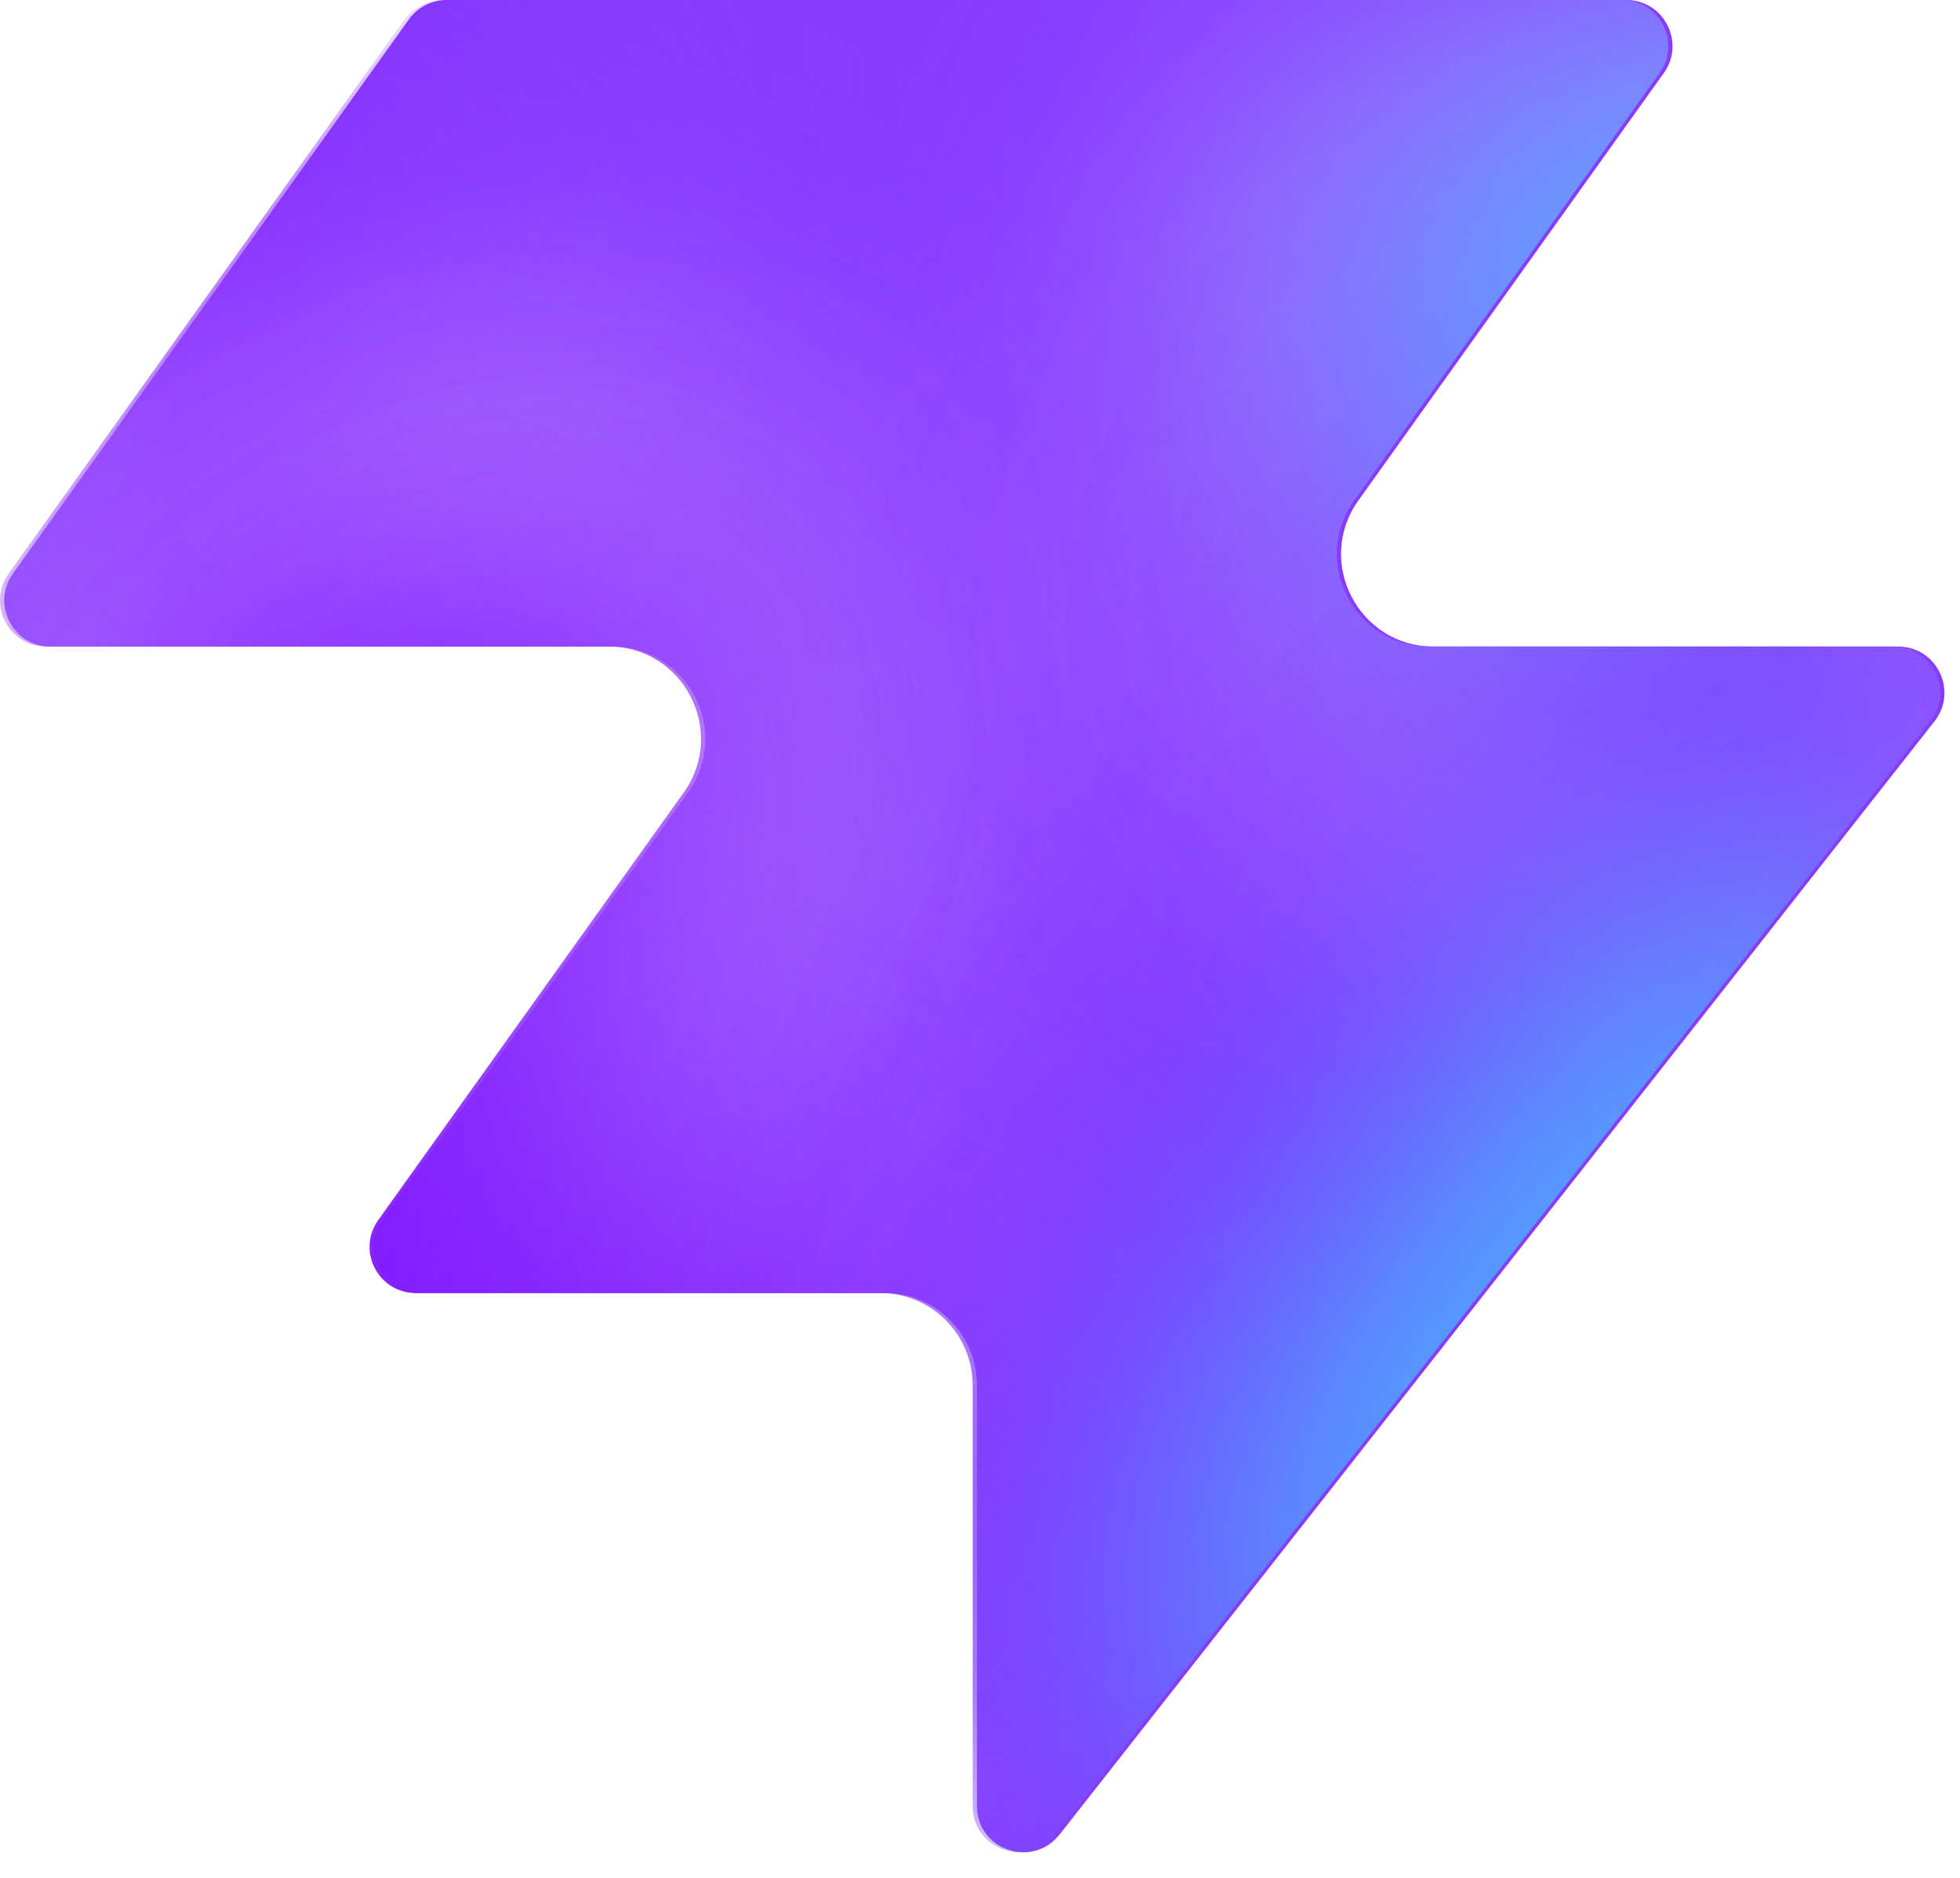
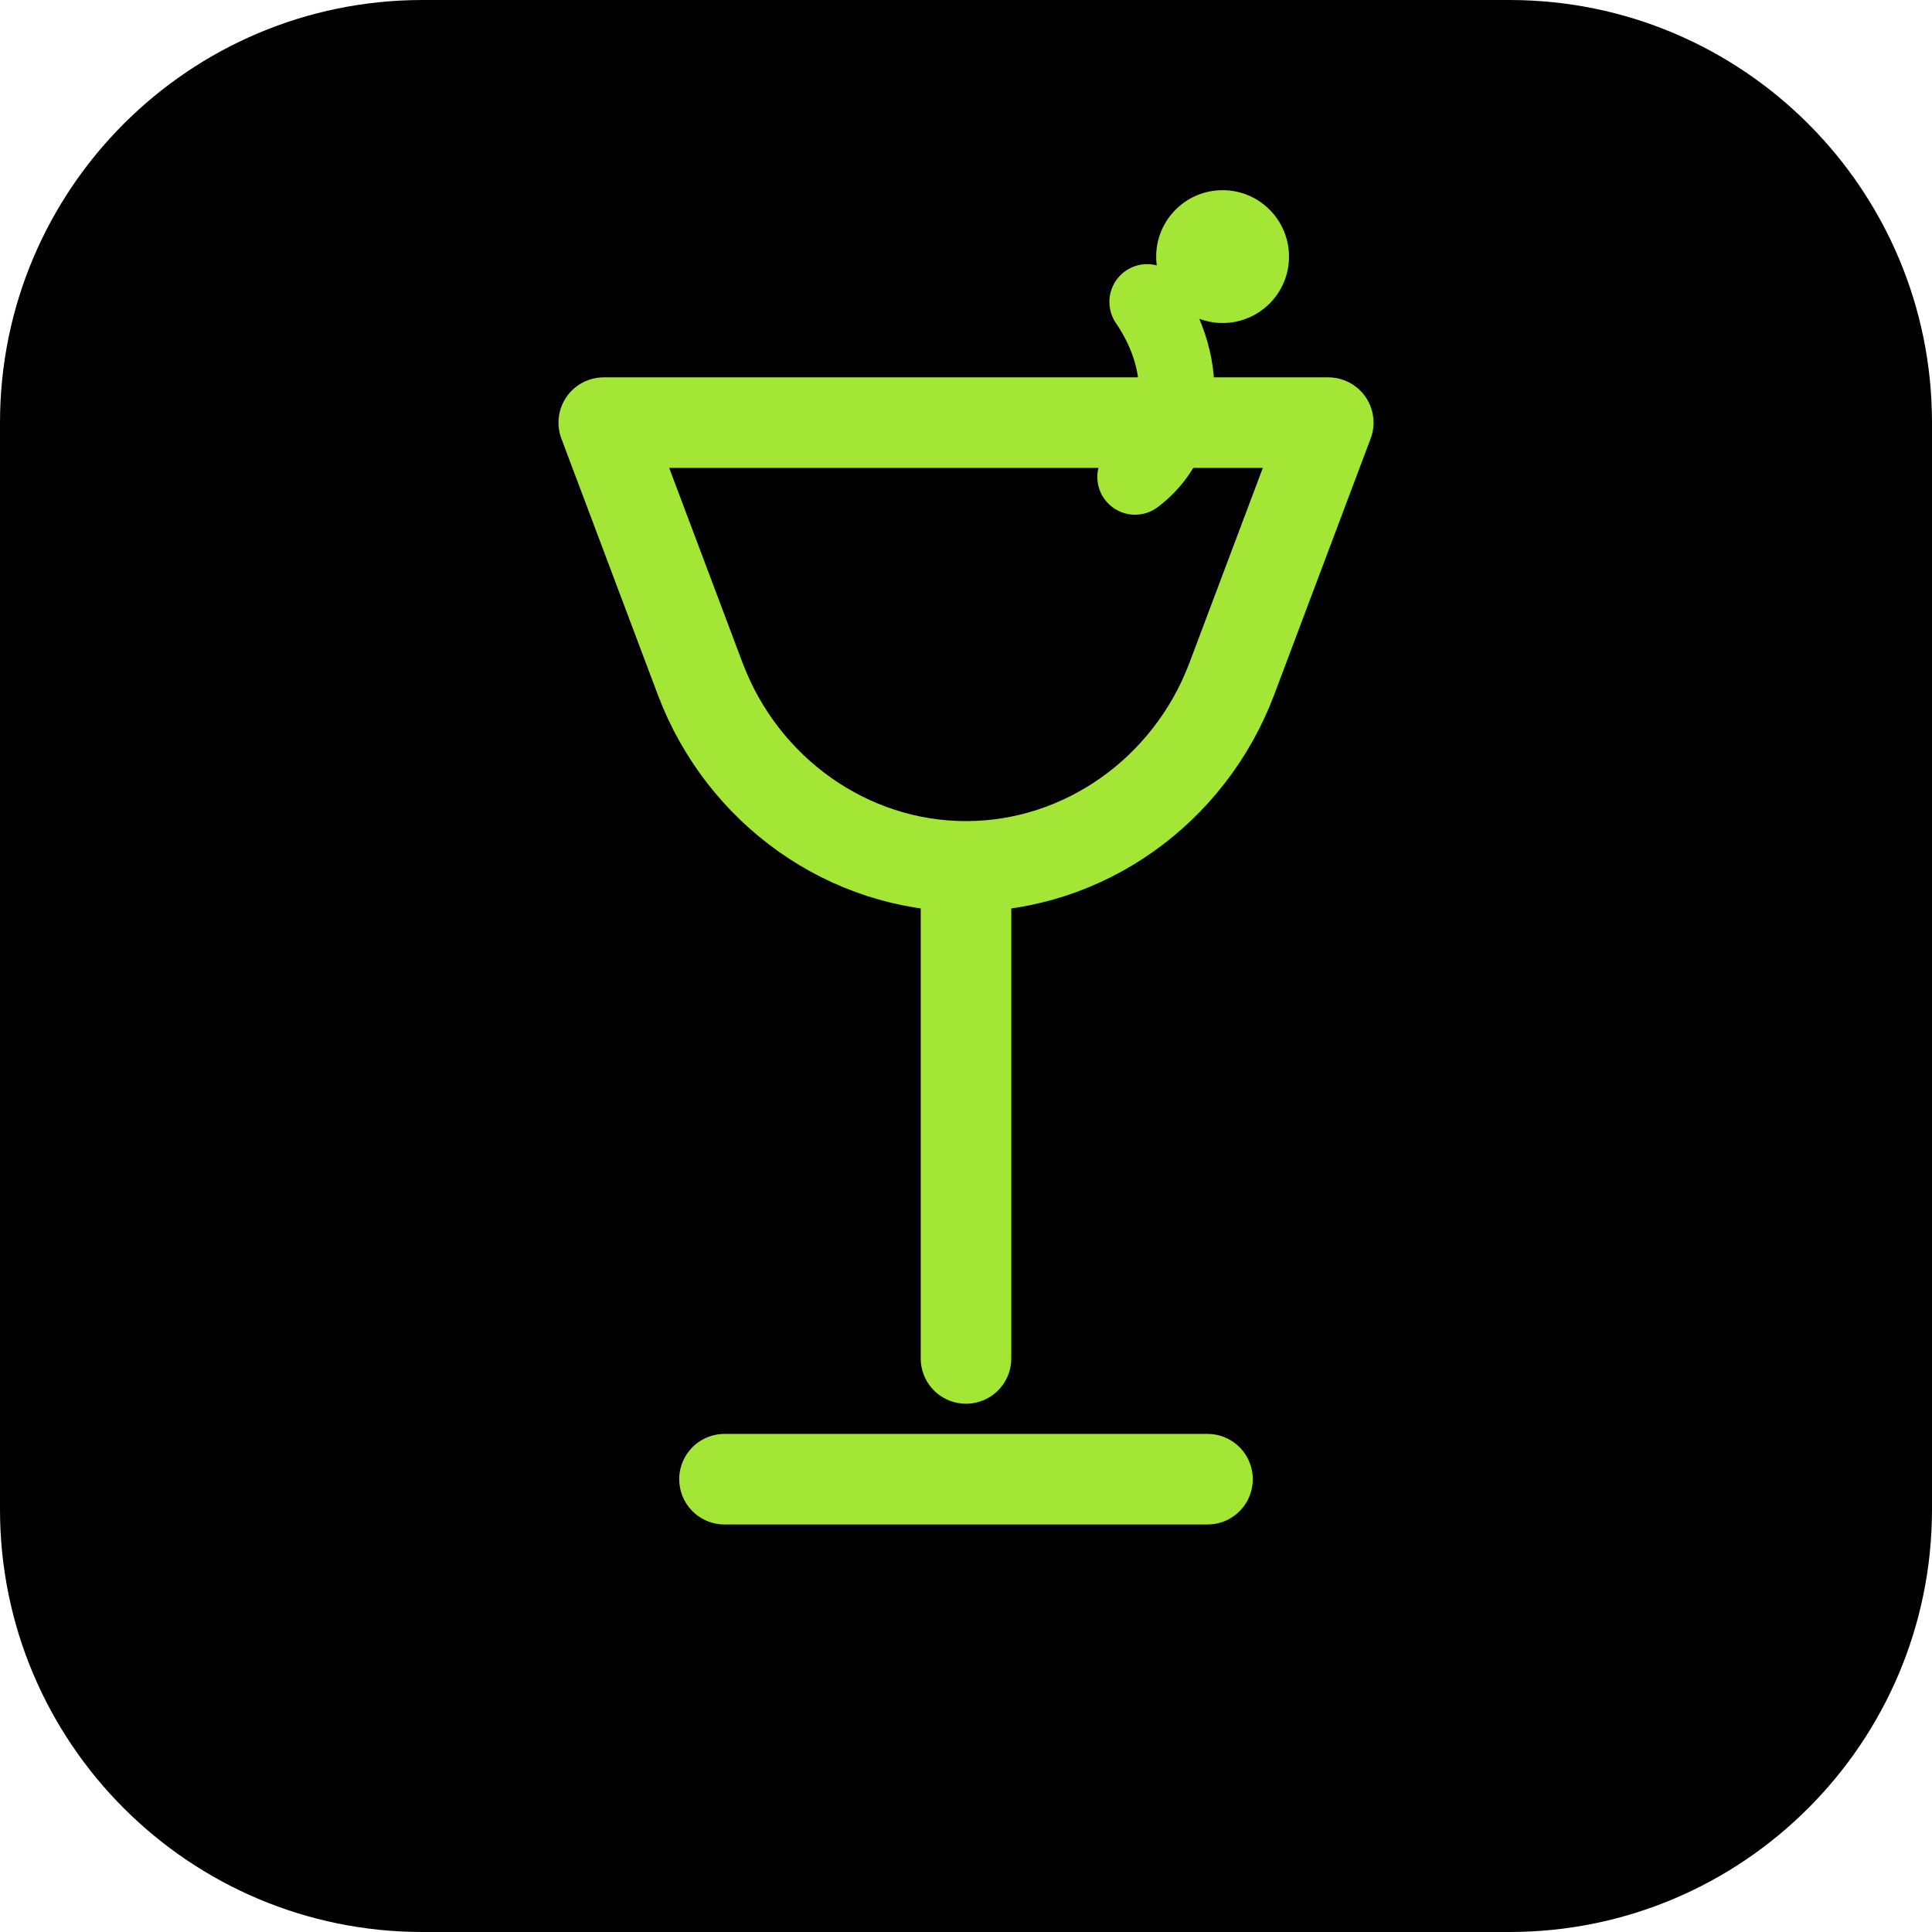
- <svg xmlns="http://www.w3.org/2000/svg" width="48" height="46" fill="none" viewBox="0 0 48 46">
-   <path fill="#863bff" d="M25.946 44.938c-.664.845-2.021.375-2.021-.698V33.937a2.26 2.26 0 0 0-2.262-2.262H10.287c-.92 0-1.456-1.04-.92-1.788l7.48-10.471c1.07-1.497 0-3.578-1.842-3.578H1.237c-.92 0-1.456-1.04-.92-1.788L10.013.474c.214-.297.556-.474.92-.474h28.894c.92 0 1.456 1.04.92 1.788l-7.48 10.471c-1.07 1.498 0 3.579 1.842 3.579h11.377c.943 0 1.473 1.088.89 1.83L25.947 44.94z" style="fill:#863bff;fill:color(display-p3 .525 .23 1);fill-opacity:1" />
-   <mask id="a" width="48" height="46" x="0" y="0" maskUnits="userSpaceOnUse" style="mask-type:alpha">
-     <path fill="#000" d="M25.842 44.938c-.664.844-2.021.375-2.021-.698V33.937a2.26 2.26 0 0 0-2.262-2.262H10.183c-.92 0-1.456-1.04-.92-1.788l7.48-10.471c1.07-1.498 0-3.579-1.842-3.579H1.133c-.92 0-1.456-1.04-.92-1.787L9.91.473c.214-.297.556-.474.92-.474h28.894c.92 0 1.456 1.04.92 1.788l-7.48 10.471c-1.07 1.498 0 3.578 1.842 3.578h11.377c.943 0 1.473 1.088.89 1.832L25.843 44.94z" style="fill:#000;fill-opacity:1" />
-   </mask>
-   <g mask="url(#a)">
-     <g filter="url(#b)">
-       <ellipse cx="5.508" cy="14.704" fill="#ede6ff" rx="5.508" ry="14.704" style="fill:#ede6ff;fill:color(display-p3 .927 .903 1);fill-opacity:1" transform="matrix(.00324 1 1 -.00324 -4.47 31.516)" />
-     </g>
-     <g filter="url(#c)">
-       <ellipse cx="10.399" cy="29.851" fill="#ede6ff" rx="10.399" ry="29.851" style="fill:#ede6ff;fill:color(display-p3 .927 .903 1);fill-opacity:1" transform="matrix(.00324 1 1 -.00324 -39.328 7.883)" />
-     </g>
-     <g filter="url(#d)">
-       <ellipse cx="5.508" cy="30.487" fill="#7e14ff" rx="5.508" ry="30.487" style="fill:#7e14ff;fill:color(display-p3 .492 .077 1);fill-opacity:1" transform="rotate(89.814 -25.913 -14.639)scale(1 -1)" />
-     </g>
-     <g filter="url(#e)">
-       <ellipse cx="5.508" cy="30.599" fill="#7e14ff" rx="5.508" ry="30.599" style="fill:#7e14ff;fill:color(display-p3 .492 .077 1);fill-opacity:1" transform="rotate(89.814 -32.644 -3.334)scale(1 -1)" />
-     </g>
-     <g filter="url(#f)">
-       <ellipse cx="5.508" cy="30.599" fill="#7e14ff" rx="5.508" ry="30.599" style="fill:#7e14ff;fill:color(display-p3 .492 .077 1);fill-opacity:1" transform="matrix(.00324 1 1 -.00324 -34.34 30.47)" />
-     </g>
-     <g filter="url(#g)">
-       <ellipse cx="14.072" cy="22.078" fill="#ede6ff" rx="14.072" ry="22.078" style="fill:#ede6ff;fill:color(display-p3 .927 .903 1);fill-opacity:1" transform="rotate(93.35 24.506 48.493)scale(-1 1)" />
-     </g>
-     <g filter="url(#h)">
-       <ellipse cx="3.47" cy="21.501" fill="#7e14ff" rx="3.47" ry="21.501" style="fill:#7e14ff;fill:color(display-p3 .492 .077 1);fill-opacity:1" transform="rotate(89.009 28.708 47.59)scale(-1 1)" />
-     </g>
-     <g filter="url(#i)">
-       <ellipse cx="3.47" cy="21.501" fill="#7e14ff" rx="3.47" ry="21.501" style="fill:#7e14ff;fill:color(display-p3 .492 .077 1);fill-opacity:1" transform="rotate(89.009 28.708 47.59)scale(-1 1)" />
-     </g>
-     <g filter="url(#j)">
-       <ellipse cx=".387" cy="8.972" fill="#7e14ff" rx="4.407" ry="29.108" style="fill:#7e14ff;fill:color(display-p3 .492 .077 1);fill-opacity:1" transform="rotate(39.51 .387 8.972)" />
-     </g>
-     <g filter="url(#k)">
-       <ellipse cx="47.523" cy="-6.092" fill="#7e14ff" rx="4.407" ry="29.108" style="fill:#7e14ff;fill:color(display-p3 .492 .077 1);fill-opacity:1" transform="rotate(37.892 47.523 -6.092)" />
-     </g>
-     <g filter="url(#l)">
-       <ellipse cx="41.412" cy="6.333" fill="#47bfff" rx="5.971" ry="9.665" style="fill:#47bfff;fill:color(display-p3 .28 .748 1);fill-opacity:1" transform="rotate(37.892 41.412 6.333)" />
-     </g>
-     <g filter="url(#m)">
-       <ellipse cx="-1.879" cy="38.332" fill="#7e14ff" rx="4.407" ry="29.108" style="fill:#7e14ff;fill:color(display-p3 .492 .077 1);fill-opacity:1" transform="rotate(37.892 -1.88 38.332)" />
-     </g>
-     <g filter="url(#n)">
-       <ellipse cx="-1.879" cy="38.332" fill="#7e14ff" rx="4.407" ry="29.108" style="fill:#7e14ff;fill:color(display-p3 .492 .077 1);fill-opacity:1" transform="rotate(37.892 -1.88 38.332)" />
-     </g>
-     <g filter="url(#o)">
-       <ellipse cx="35.651" cy="29.907" fill="#7e14ff" rx="4.407" ry="29.108" style="fill:#7e14ff;fill:color(display-p3 .492 .077 1);fill-opacity:1" transform="rotate(37.892 35.651 29.907)" />
-     </g>
-     <g filter="url(#p)">
-       <ellipse cx="38.418" cy="32.4" fill="#47bfff" rx="5.971" ry="15.297" style="fill:#47bfff;fill:color(display-p3 .28 .748 1);fill-opacity:1" transform="rotate(37.892 38.418 32.4)" />
-     </g>
-   </g>
-   <defs>
-     <filter id="b" width="60.045" height="41.654" x="-19.77" y="16.149" color-interpolation-filters="sRGB" filterUnits="userSpaceOnUse">
-       <feFlood flood-opacity="0" result="BackgroundImageFix" />
-       <feBlend in="SourceGraphic" in2="BackgroundImageFix" result="shape" />
-       <feGaussianBlur result="effect1_foregroundBlur_2002_17158" stdDeviation="7.659" />
-     </filter>
-     <filter id="c" width="90.34" height="51.437" x="-54.613" y="-7.533" color-interpolation-filters="sRGB" filterUnits="userSpaceOnUse">
-       <feFlood flood-opacity="0" result="BackgroundImageFix" />
-       <feBlend in="SourceGraphic" in2="BackgroundImageFix" result="shape" />
-       <feGaussianBlur result="effect1_foregroundBlur_2002_17158" stdDeviation="7.659" />
-     </filter>
-     <filter id="d" width="79.355" height="29.4" x="-49.64" y="2.03" color-interpolation-filters="sRGB" filterUnits="userSpaceOnUse">
-       <feFlood flood-opacity="0" result="BackgroundImageFix" />
-       <feBlend in="SourceGraphic" in2="BackgroundImageFix" result="shape" />
-       <feGaussianBlur result="effect1_foregroundBlur_2002_17158" stdDeviation="4.596" />
-     </filter>
-     <filter id="e" width="79.579" height="29.4" x="-45.045" y="20.029" color-interpolation-filters="sRGB" filterUnits="userSpaceOnUse">
-       <feFlood flood-opacity="0" result="BackgroundImageFix" />
-       <feBlend in="SourceGraphic" in2="BackgroundImageFix" result="shape" />
-       <feGaussianBlur result="effect1_foregroundBlur_2002_17158" stdDeviation="4.596" />
-     </filter>
-     <filter id="f" width="79.579" height="29.4" x="-43.513" y="21.178" color-interpolation-filters="sRGB" filterUnits="userSpaceOnUse">
-       <feFlood flood-opacity="0" result="BackgroundImageFix" />
-       <feBlend in="SourceGraphic" in2="BackgroundImageFix" result="shape" />
-       <feGaussianBlur result="effect1_foregroundBlur_2002_17158" stdDeviation="4.596" />
-     </filter>
-     <filter id="g" width="74.749" height="58.852" x="15.756" y="-17.901" color-interpolation-filters="sRGB" filterUnits="userSpaceOnUse">
-       <feFlood flood-opacity="0" result="BackgroundImageFix" />
-       <feBlend in="SourceGraphic" in2="BackgroundImageFix" result="shape" />
-       <feGaussianBlur result="effect1_foregroundBlur_2002_17158" stdDeviation="7.659" />
-     </filter>
-     <filter id="h" width="61.377" height="25.362" x="23.548" y="2.284" color-interpolation-filters="sRGB" filterUnits="userSpaceOnUse">
-       <feFlood flood-opacity="0" result="BackgroundImageFix" />
-       <feBlend in="SourceGraphic" in2="BackgroundImageFix" result="shape" />
-       <feGaussianBlur result="effect1_foregroundBlur_2002_17158" stdDeviation="4.596" />
-     </filter>
-     <filter id="i" width="61.377" height="25.362" x="23.548" y="2.284" color-interpolation-filters="sRGB" filterUnits="userSpaceOnUse">
-       <feFlood flood-opacity="0" result="BackgroundImageFix" />
-       <feBlend in="SourceGraphic" in2="BackgroundImageFix" result="shape" />
-       <feGaussianBlur result="effect1_foregroundBlur_2002_17158" stdDeviation="4.596" />
-     </filter>
-     <filter id="j" width="56.045" height="63.649" x="-27.636" y="-22.853" color-interpolation-filters="sRGB" filterUnits="userSpaceOnUse">
-       <feFlood flood-opacity="0" result="BackgroundImageFix" />
-       <feBlend in="SourceGraphic" in2="BackgroundImageFix" result="shape" />
-       <feGaussianBlur result="effect1_foregroundBlur_2002_17158" stdDeviation="4.596" />
-     </filter>
-     <filter id="k" width="54.814" height="64.646" x="20.116" y="-38.415" color-interpolation-filters="sRGB" filterUnits="userSpaceOnUse">
-       <feFlood flood-opacity="0" result="BackgroundImageFix" />
-       <feBlend in="SourceGraphic" in2="BackgroundImageFix" result="shape" />
-       <feGaussianBlur result="effect1_foregroundBlur_2002_17158" stdDeviation="4.596" />
-     </filter>
-     <filter id="l" width="33.541" height="35.313" x="24.641" y="-11.323" color-interpolation-filters="sRGB" filterUnits="userSpaceOnUse">
-       <feFlood flood-opacity="0" result="BackgroundImageFix" />
-       <feBlend in="SourceGraphic" in2="BackgroundImageFix" result="shape" />
-       <feGaussianBlur result="effect1_foregroundBlur_2002_17158" stdDeviation="4.596" />
-     </filter>
-     <filter id="m" width="54.814" height="64.646" x="-29.286" y="6.009" color-interpolation-filters="sRGB" filterUnits="userSpaceOnUse">
-       <feFlood flood-opacity="0" result="BackgroundImageFix" />
-       <feBlend in="SourceGraphic" in2="BackgroundImageFix" result="shape" />
-       <feGaussianBlur result="effect1_foregroundBlur_2002_17158" stdDeviation="4.596" />
-     </filter>
-     <filter id="n" width="54.814" height="64.646" x="-29.286" y="6.009" color-interpolation-filters="sRGB" filterUnits="userSpaceOnUse">
-       <feFlood flood-opacity="0" result="BackgroundImageFix" />
-       <feBlend in="SourceGraphic" in2="BackgroundImageFix" result="shape" />
-       <feGaussianBlur result="effect1_foregroundBlur_2002_17158" stdDeviation="4.596" />
-     </filter>
-     <filter id="o" width="54.814" height="64.646" x="8.244" y="-2.416" color-interpolation-filters="sRGB" filterUnits="userSpaceOnUse">
-       <feFlood flood-opacity="0" result="BackgroundImageFix" />
-       <feBlend in="SourceGraphic" in2="BackgroundImageFix" result="shape" />
-       <feGaussianBlur result="effect1_foregroundBlur_2002_17158" stdDeviation="4.596" />
-     </filter>
-     <filter id="p" width="39.409" height="43.623" x="18.713" y="10.588" color-interpolation-filters="sRGB" filterUnits="userSpaceOnUse">
-       <feFlood flood-opacity="0" result="BackgroundImageFix" />
-       <feBlend in="SourceGraphic" in2="BackgroundImageFix" result="shape" />
-       <feGaussianBlur result="effect1_foregroundBlur_2002_17158" stdDeviation="4.596" />
-     </filter>
-   </defs>
+ <svg xmlns="http://www.w3.org/2000/svg" viewBox="0 0 64 64" fill="none">
+   <rect width="64" height="64" rx="14" fill="#000000" />
+   <path d="M20 14h24l-3.2 8.5c-1.4 3.7-4.9 6.2-8.8 6.2h0c-3.9 0-7.4-2.5-8.8-6.2L20 14z" stroke="#a3e635" stroke-width="3" stroke-linejoin="round" />
+   <path d="M32 29v16" stroke="#a3e635" stroke-width="3" stroke-linecap="round" />
+   <path d="M24 49h16" stroke="#a3e635" stroke-width="3" stroke-linecap="round" />
+   <path d="M38 10c1.5 2.2 1.2 4.6-.4 5.8" stroke="#a3e635" stroke-width="2.5" stroke-linecap="round" />
+   <circle cx="40.5" cy="8.5" r="2.2" fill="#a3e635" />
</svg>
